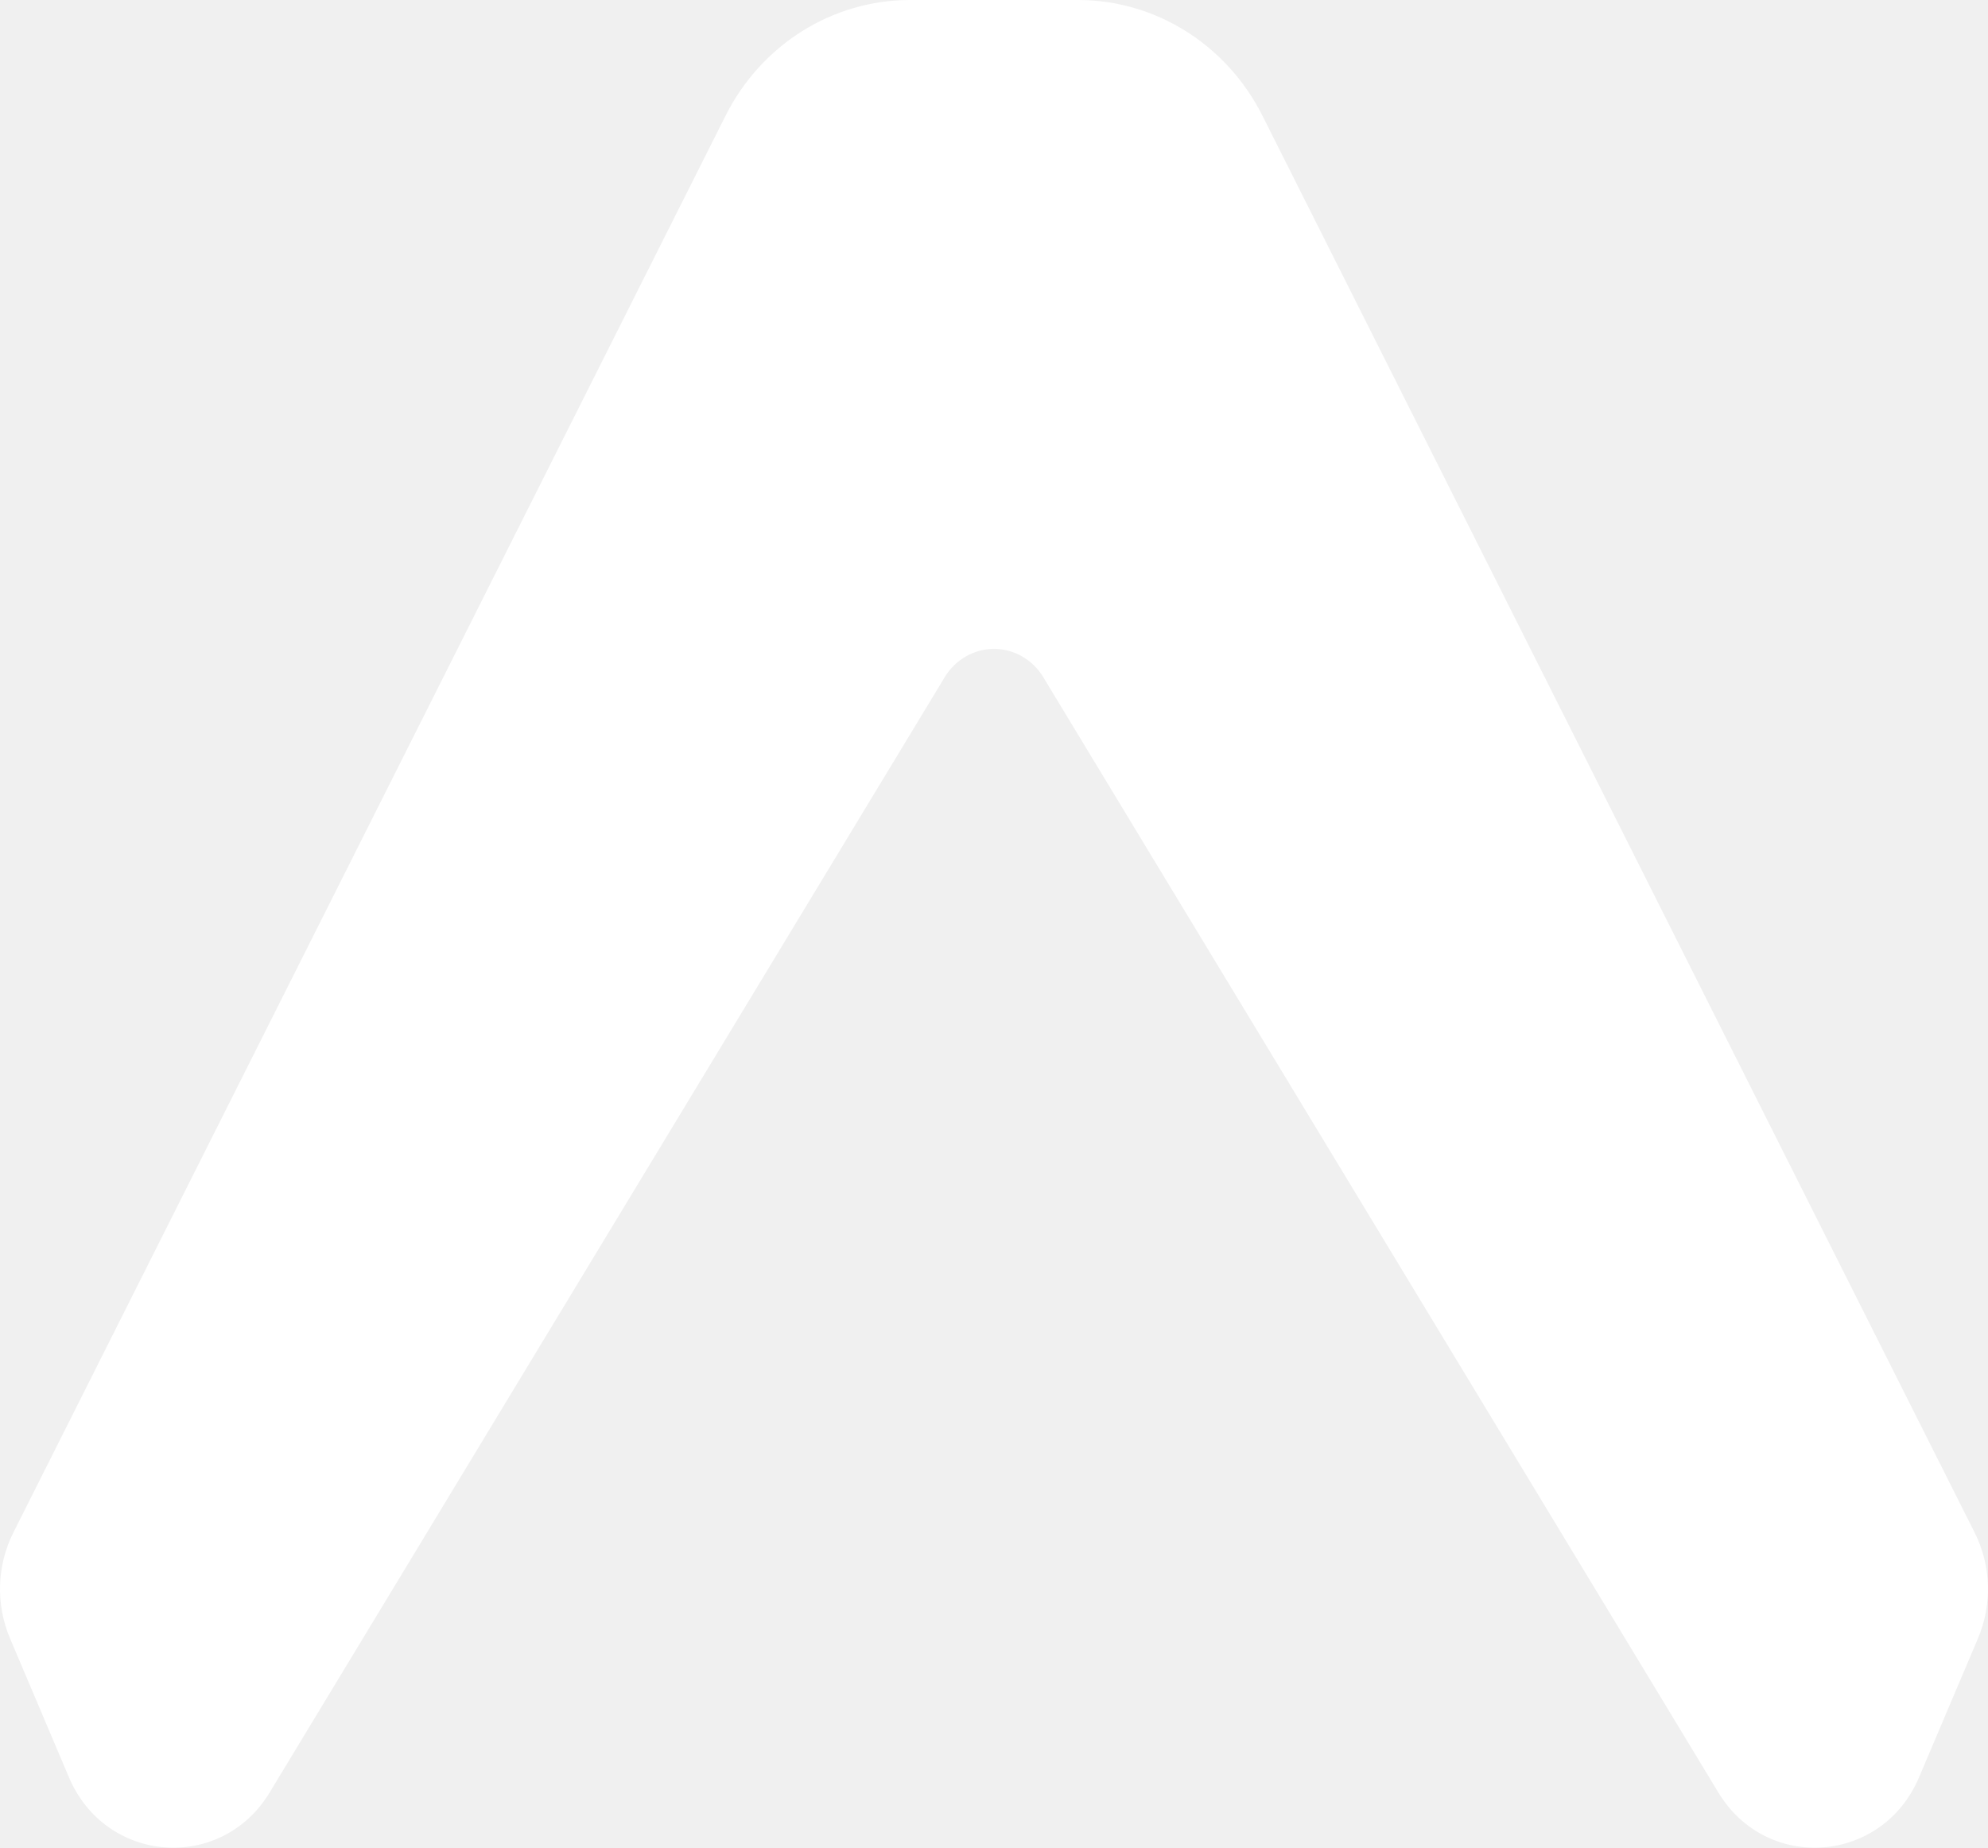
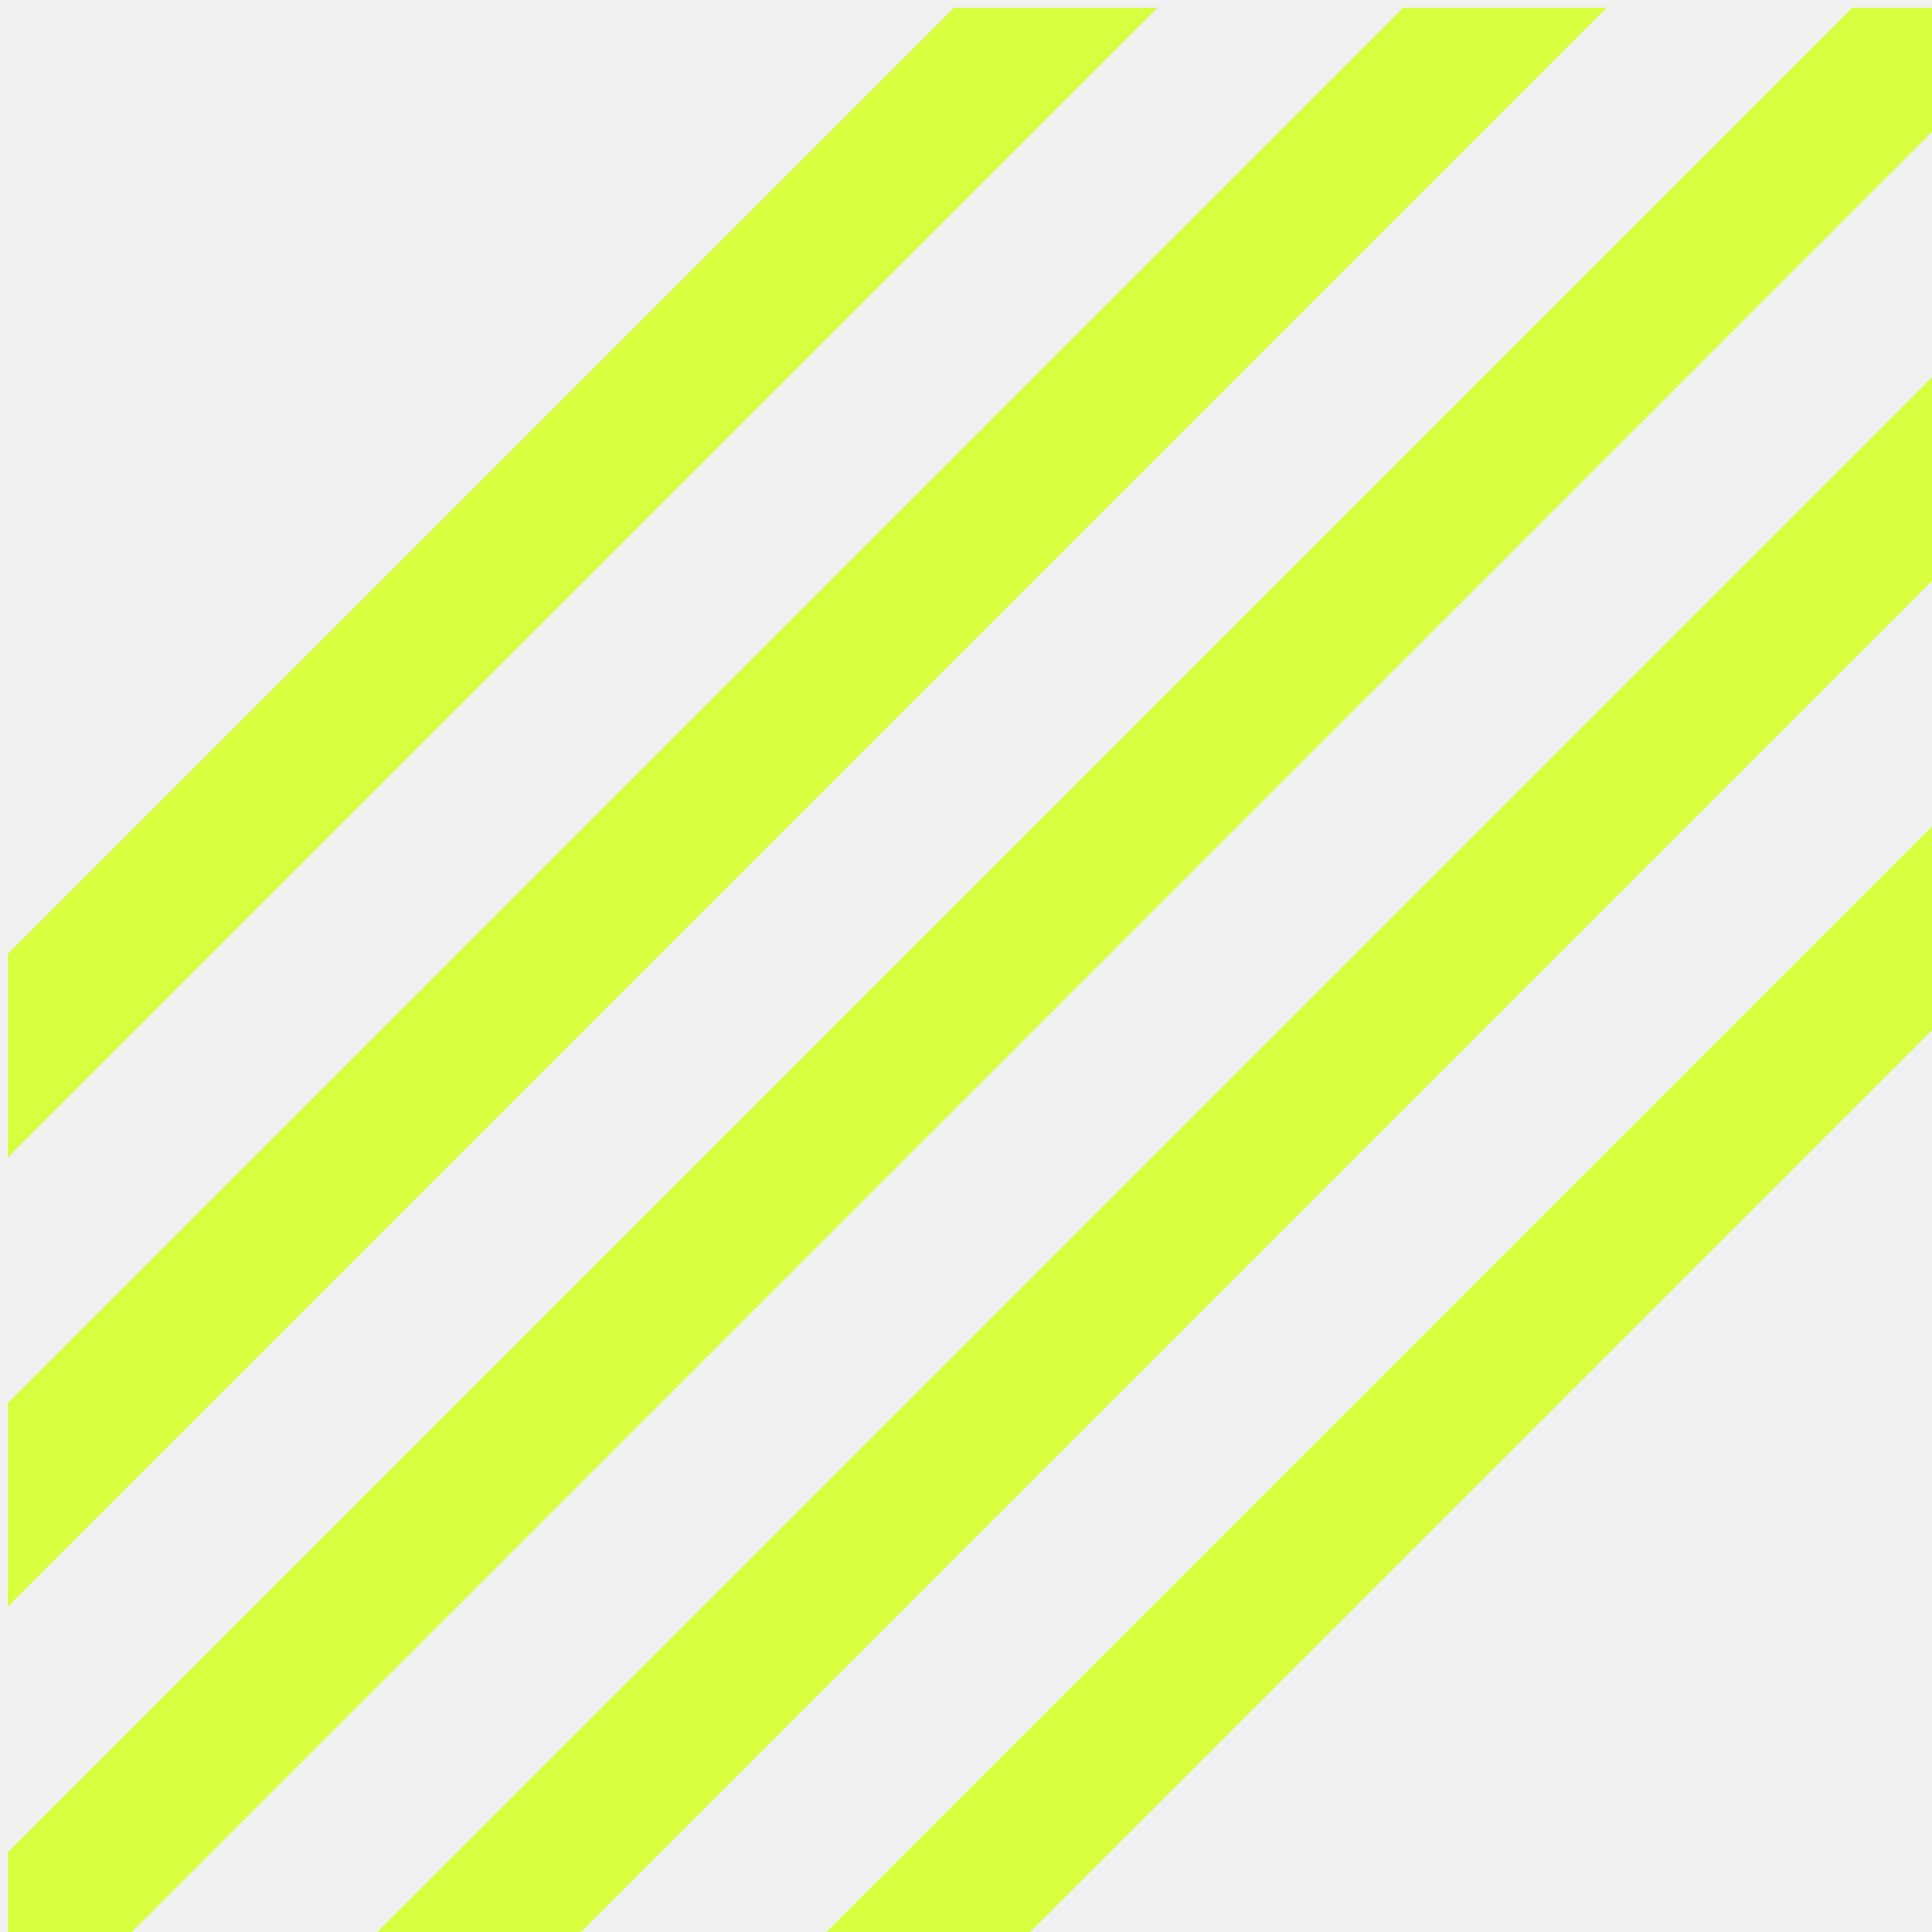
- <svg xmlns="http://www.w3.org/2000/svg" width="652" height="606" viewBox="0 0 652 606" fill="none">
-   <path d="M353.554 0H298.446C273.006 0 249.684 14.635 237.962 37.954L4.38 502.646C-1.043 513.435 -1.451 526.178 3.272 537.313L22.612 582.918C34.648 611.297 72.54 614.156 88.441 587.885L309.863 222.063C313.34 216.317 319.439 212.826 326 212.826C332.561 212.826 338.659 216.317 342.137 222.063L563.559 587.885C579.46 614.156 617.352 611.297 629.388 582.918L648.728 537.313C653.451 526.178 653.043 513.435 647.62 502.646L414.038 37.954C402.316 14.635 378.994 0 353.554 0Z" fill="white" />
+ <svg xmlns="http://www.w3.org/2000/svg" width="1024" height="1024" viewBox="0 0 1024 1024" fill="none">
+   <g transform="translate(194.56,226.30) scale(31.744) translate(-6,-7)">
+     <g fill="#d7ff3f">
+       <polygon points="15.8,0 19.2,0 0,19.2 0,15.8" />
+       <polygon points="23.3,0 26.7,0 0,26.7 0,23.3" />
+       <polygon points="30.8,0 34.2,0 0,34.2 0,30.8" />
+       <polygon points="38.3,0 41.7,0 0,41.7 0,38.3" />
+       <polygon points="45.8,0 49.2,0 0,49.2 0,45.8" />
+     </g>
+   </g>
</svg>
